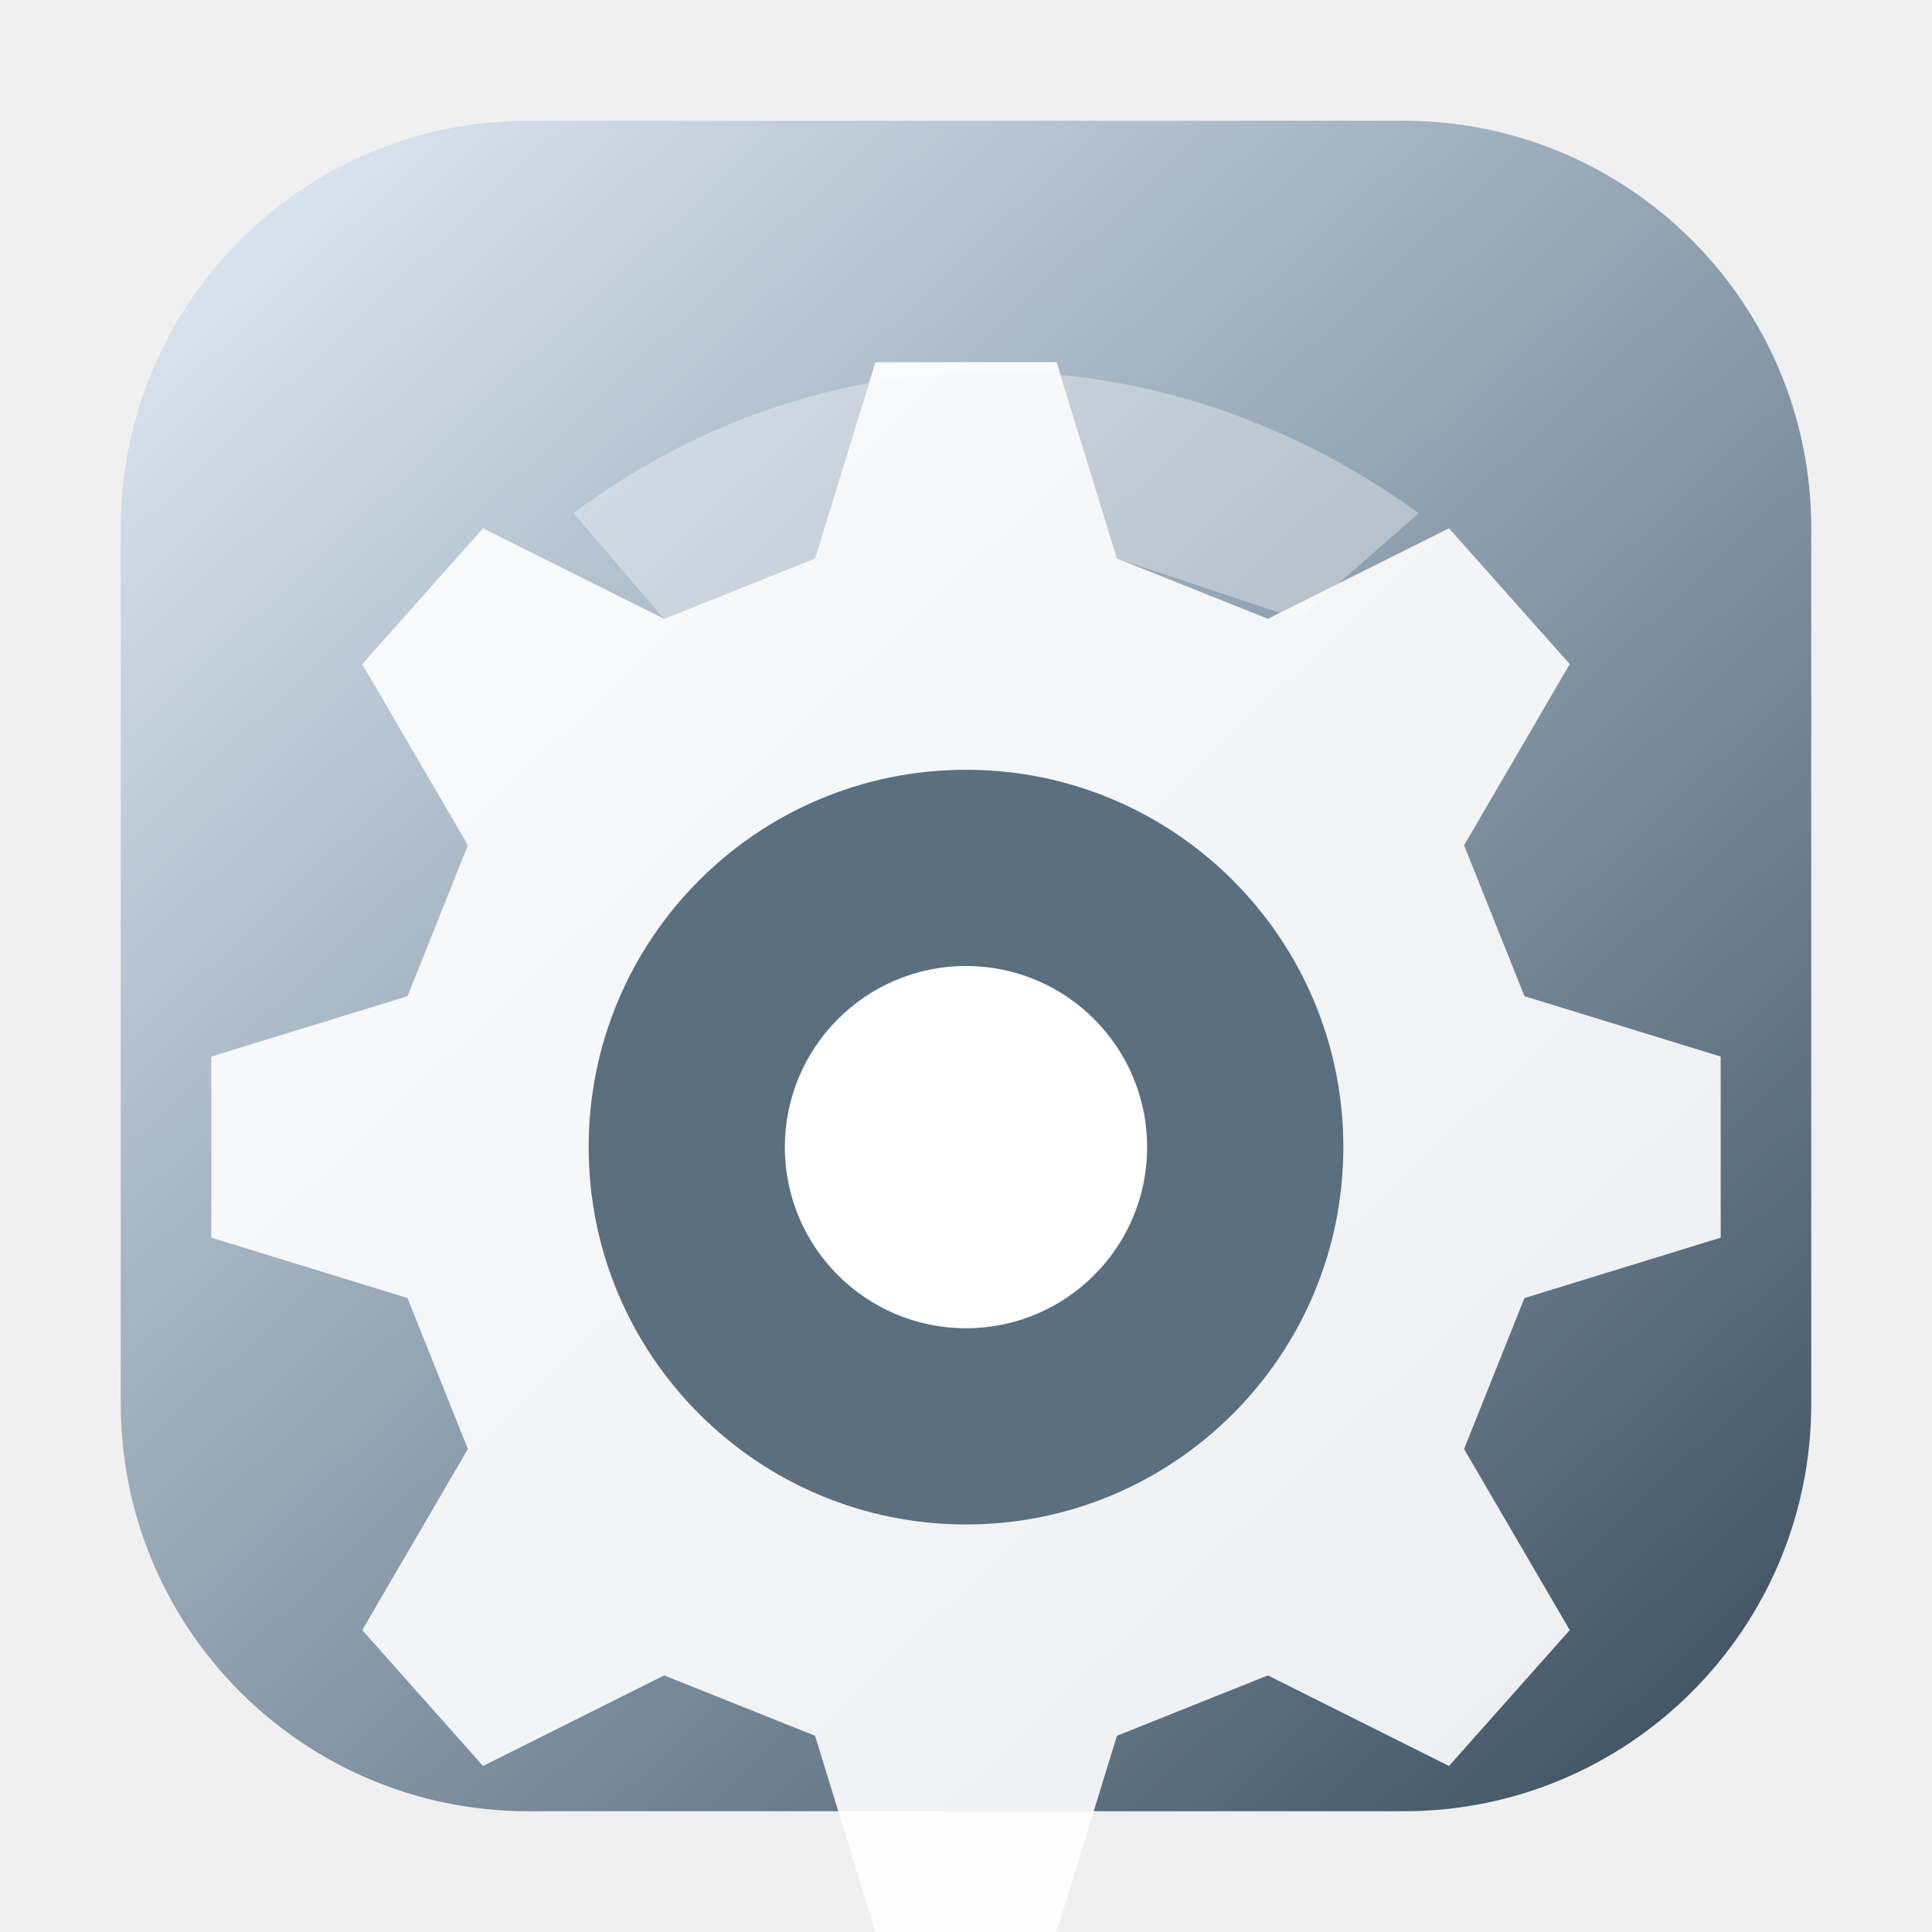
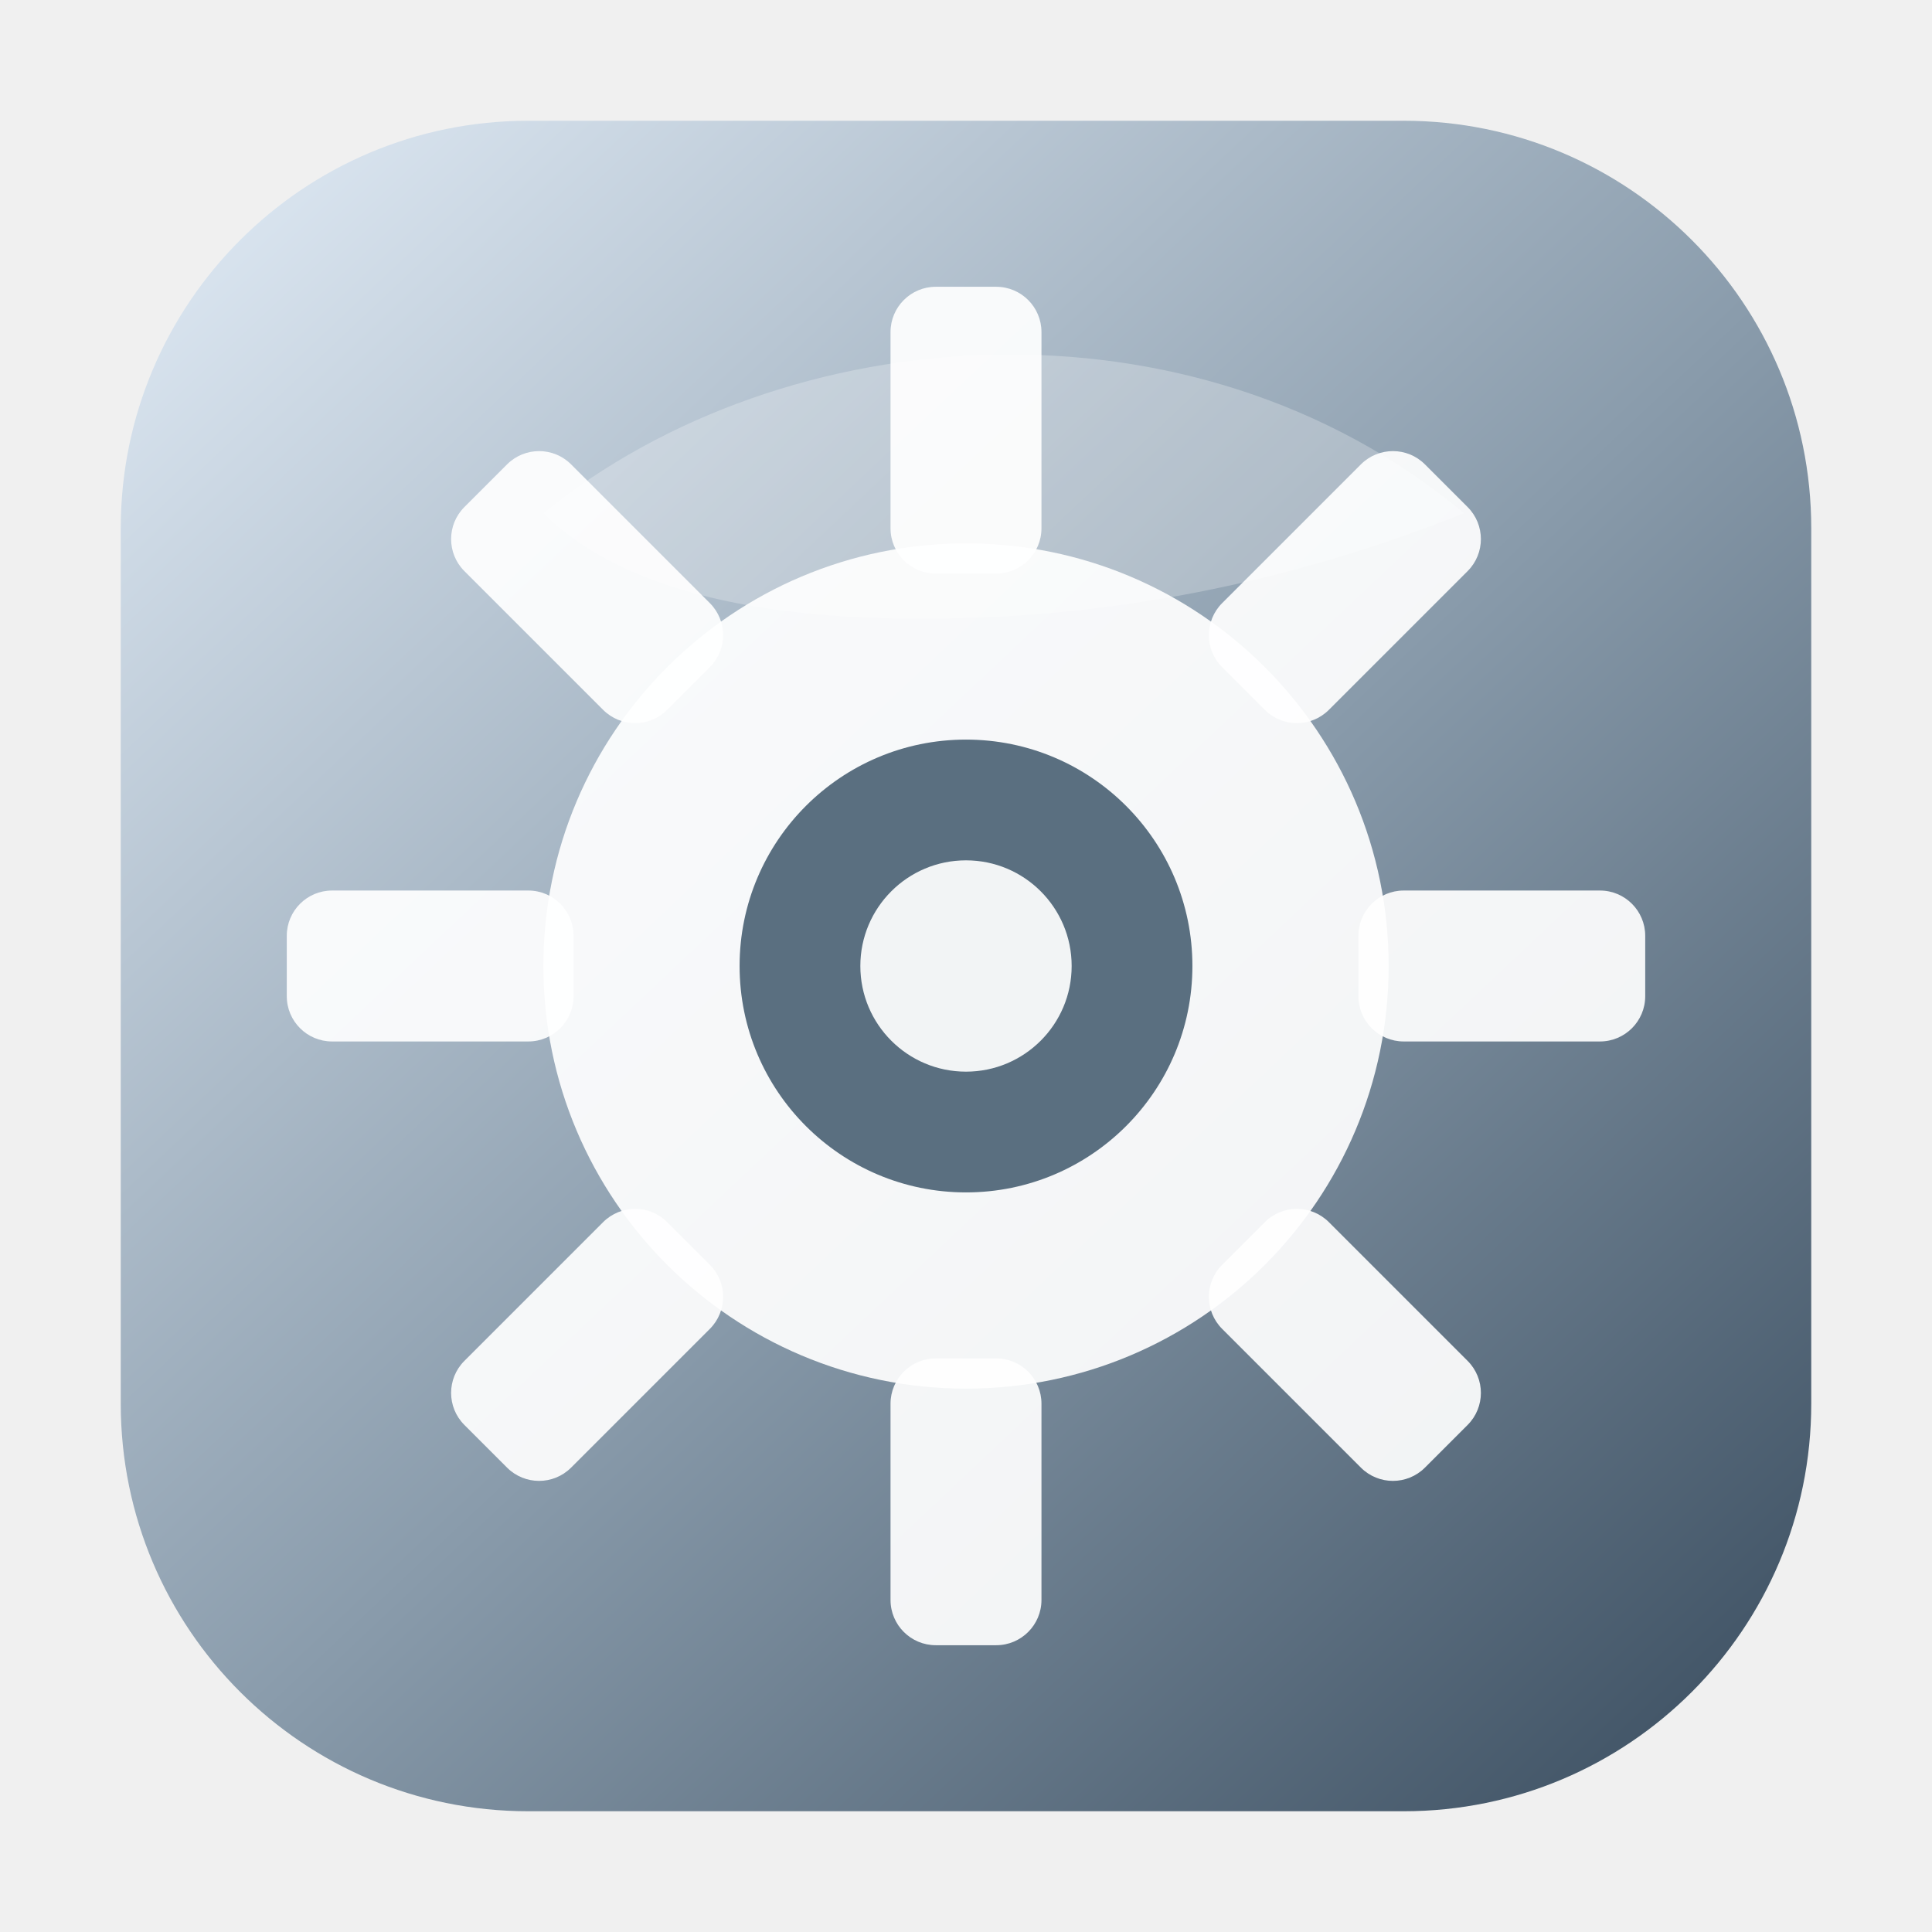
<svg xmlns="http://www.w3.org/2000/svg" viewBox="0 0 128 128">
  <defs>
    <linearGradient id="g" x1="16" x2="112" y1="14" y2="116" gradientUnits="userSpaceOnUse">
      <stop offset="0" stop-color="#d9e4ef" />
      <stop offset=".52" stop-color="#8a9cac" />
      <stop offset="1" stop-color="#415466" />
    </linearGradient>
  </defs>
  <rect x="8" y="8" width="112" height="112" rx="27" fill="url(#g)" />
-   <path fill="#fff" fill-opacity=".9" d="M58 24h12l4 13 10 4 12-6 8 9-7 12 4 10 13 4v12l-13 4-4 10 7 12-8 9-12-6-10 4-4 13H58l-4-13-10-4-12 6-8-9 7-12-4-10-13-4V70l13-4 4-10-7-12 8-9 12 6 10-4z" />
-   <circle cx="64" cy="76" r="25" fill="#5a6f80" />
-   <circle cx="64" cy="76" r="12" fill="#fff" />
-   <path fill="#fff" fill-opacity=".35" d="M38 34c16-12 38-13 56 0l-8 7-12-4-4-13H58l-4 13-10 4z" />
+   <g fill="#fff" fill-opacity=".92" transform="translate(64 64)">
+     <rect x="-5" y="-45" width="10" height="19" rx="3" />
+     <rect x="-5" y="26" width="10" height="19" rx="3" />
+     <rect x="-45" y="-5" width="19" height="10" rx="3" />
+     <rect x="26" y="-5" width="19" height="10" rx="3" />
+     <g transform="rotate(45)">
+       <rect x="-5" y="-45" width="10" height="19" rx="3" />
+       <rect x="-5" y="26" width="10" height="19" rx="3" />
+       <rect x="-45" y="-5" width="19" height="10" rx="3" />
+       <rect x="26" y="-5" width="19" height="10" rx="3" />
+     </g>
+   </g>
+   <circle cx="64" cy="64" r="28" fill="#fff" fill-opacity=".92" />
+   <circle cx="64" cy="64" r="15" fill="#5a6f80" />
+   <circle cx="64" cy="64" r="7" fill="#fff" fill-opacity=".92" />
+   <path fill="#fff" fill-opacity=".25" d="M36 34c16-13 43-15 61 0-10 4-22 7-36 7-11 0-20-2-25-7z" />
</svg>
